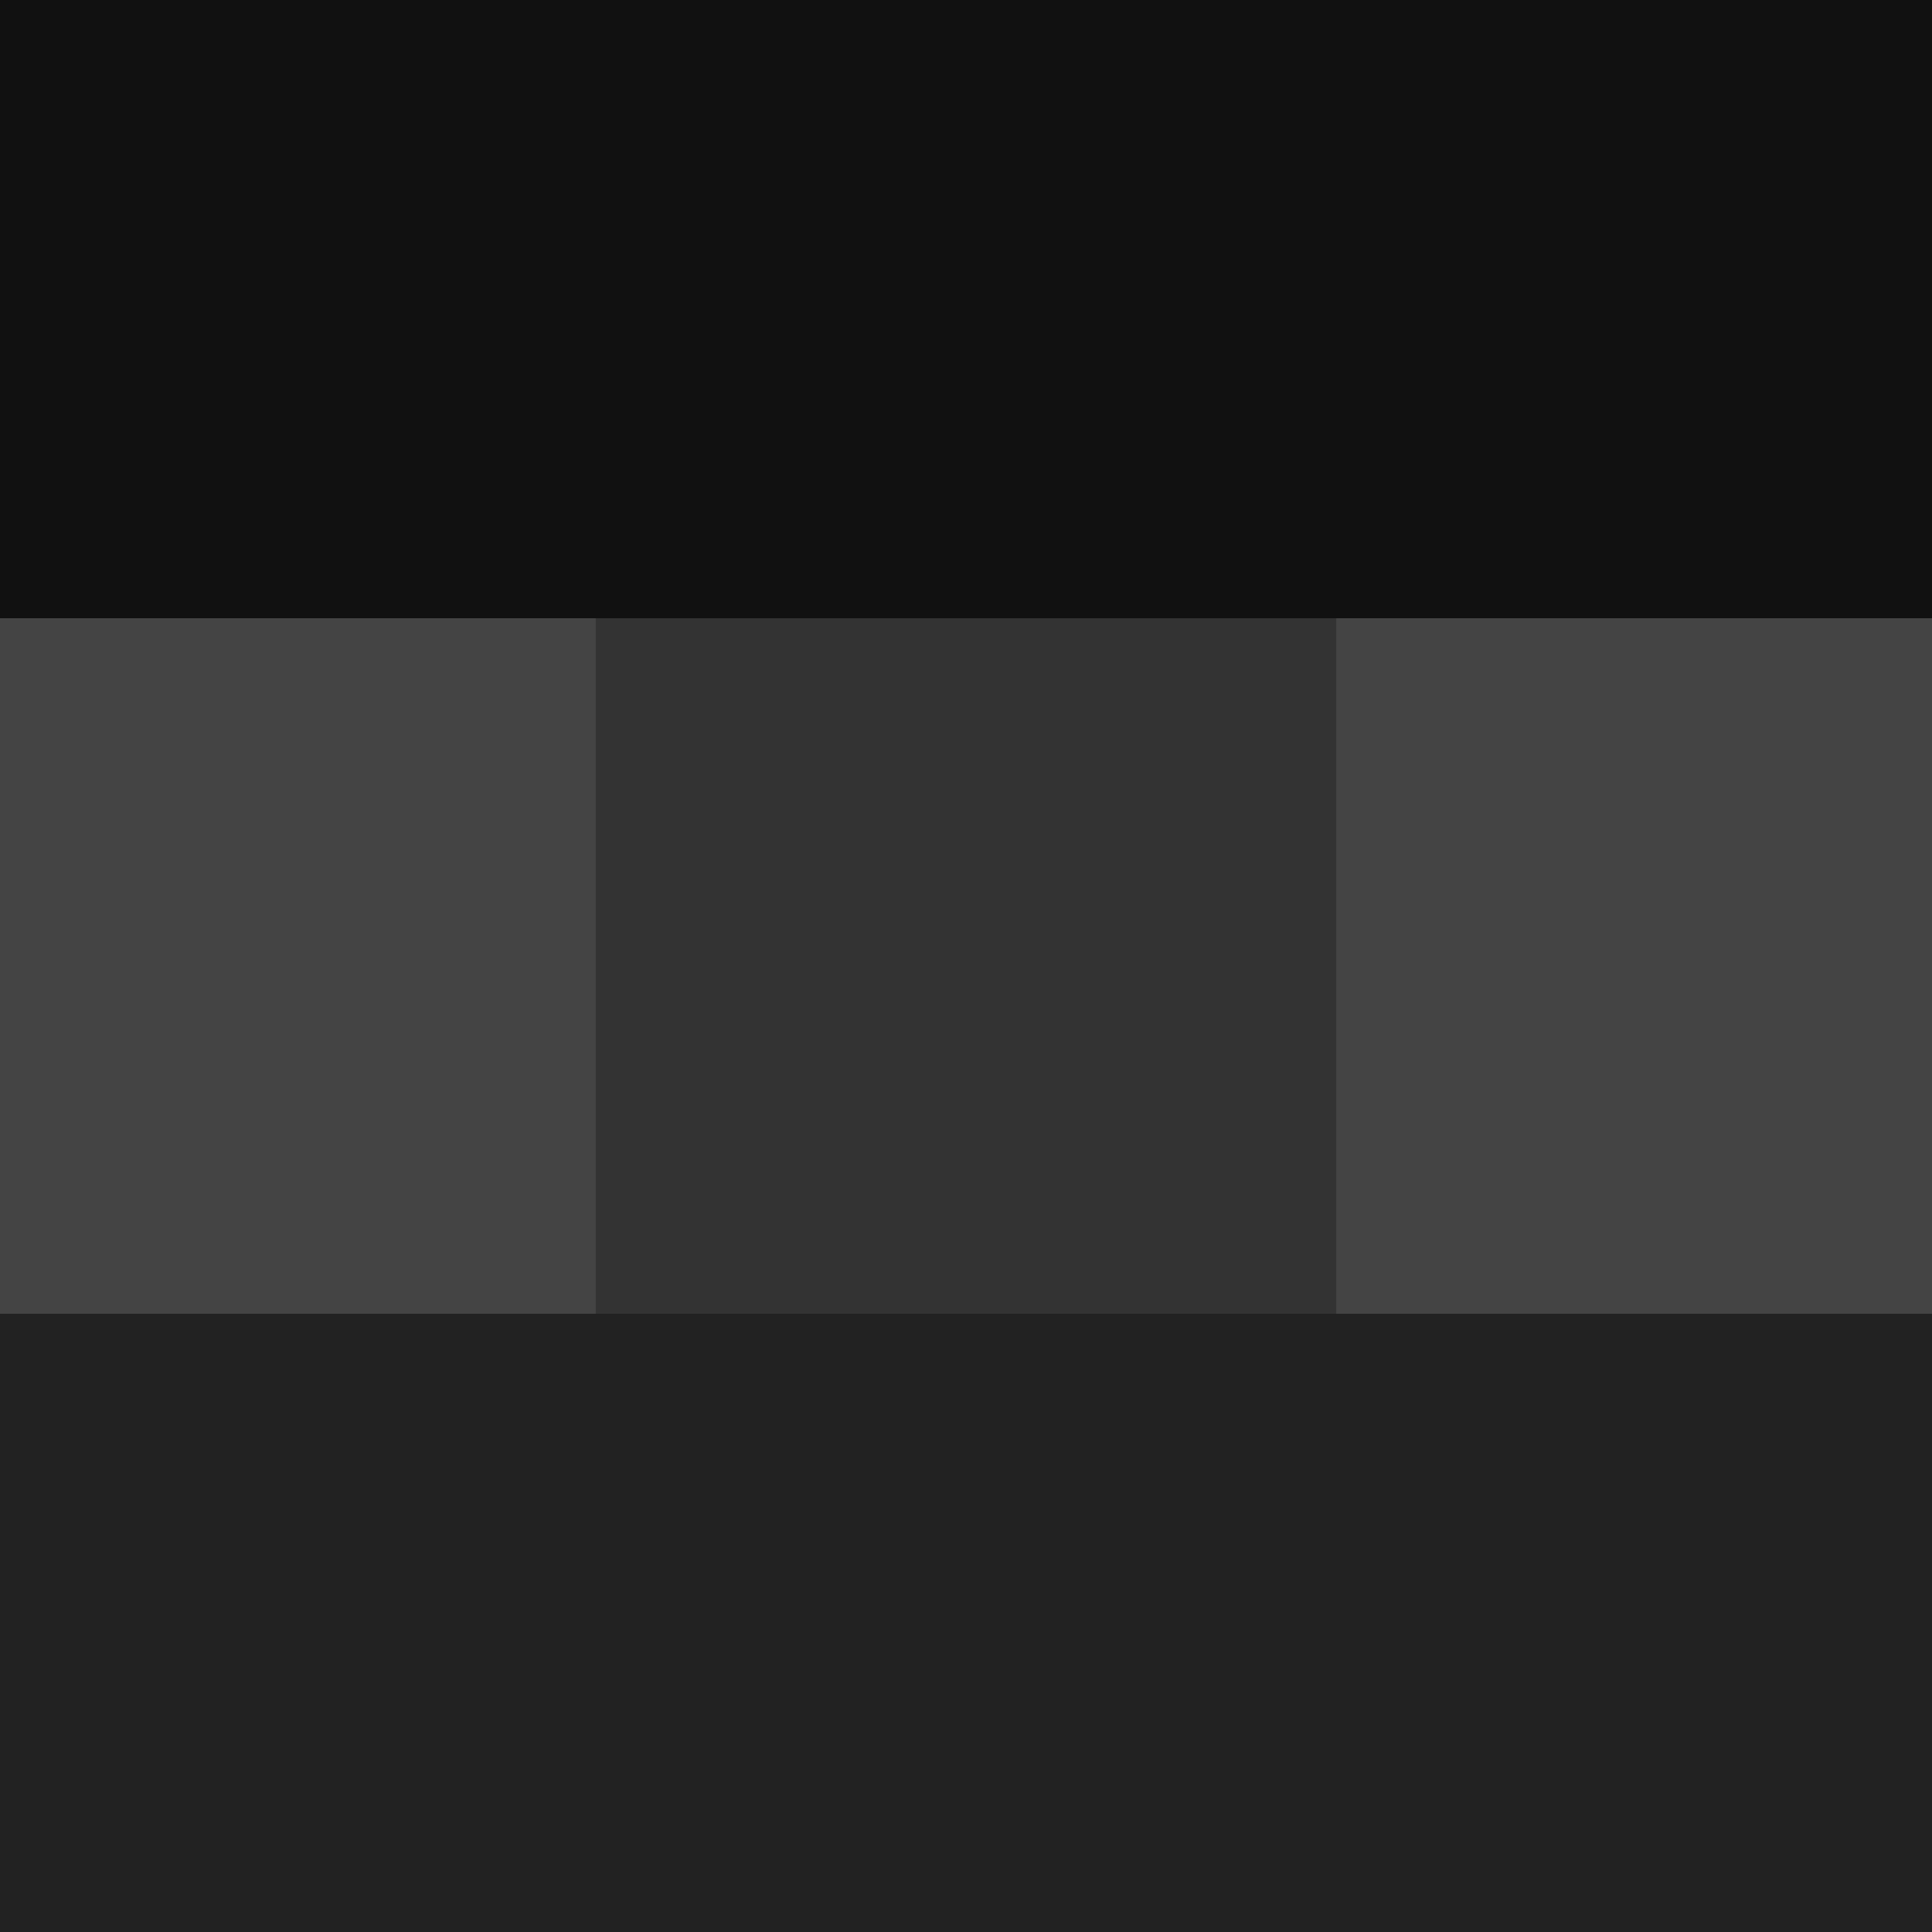
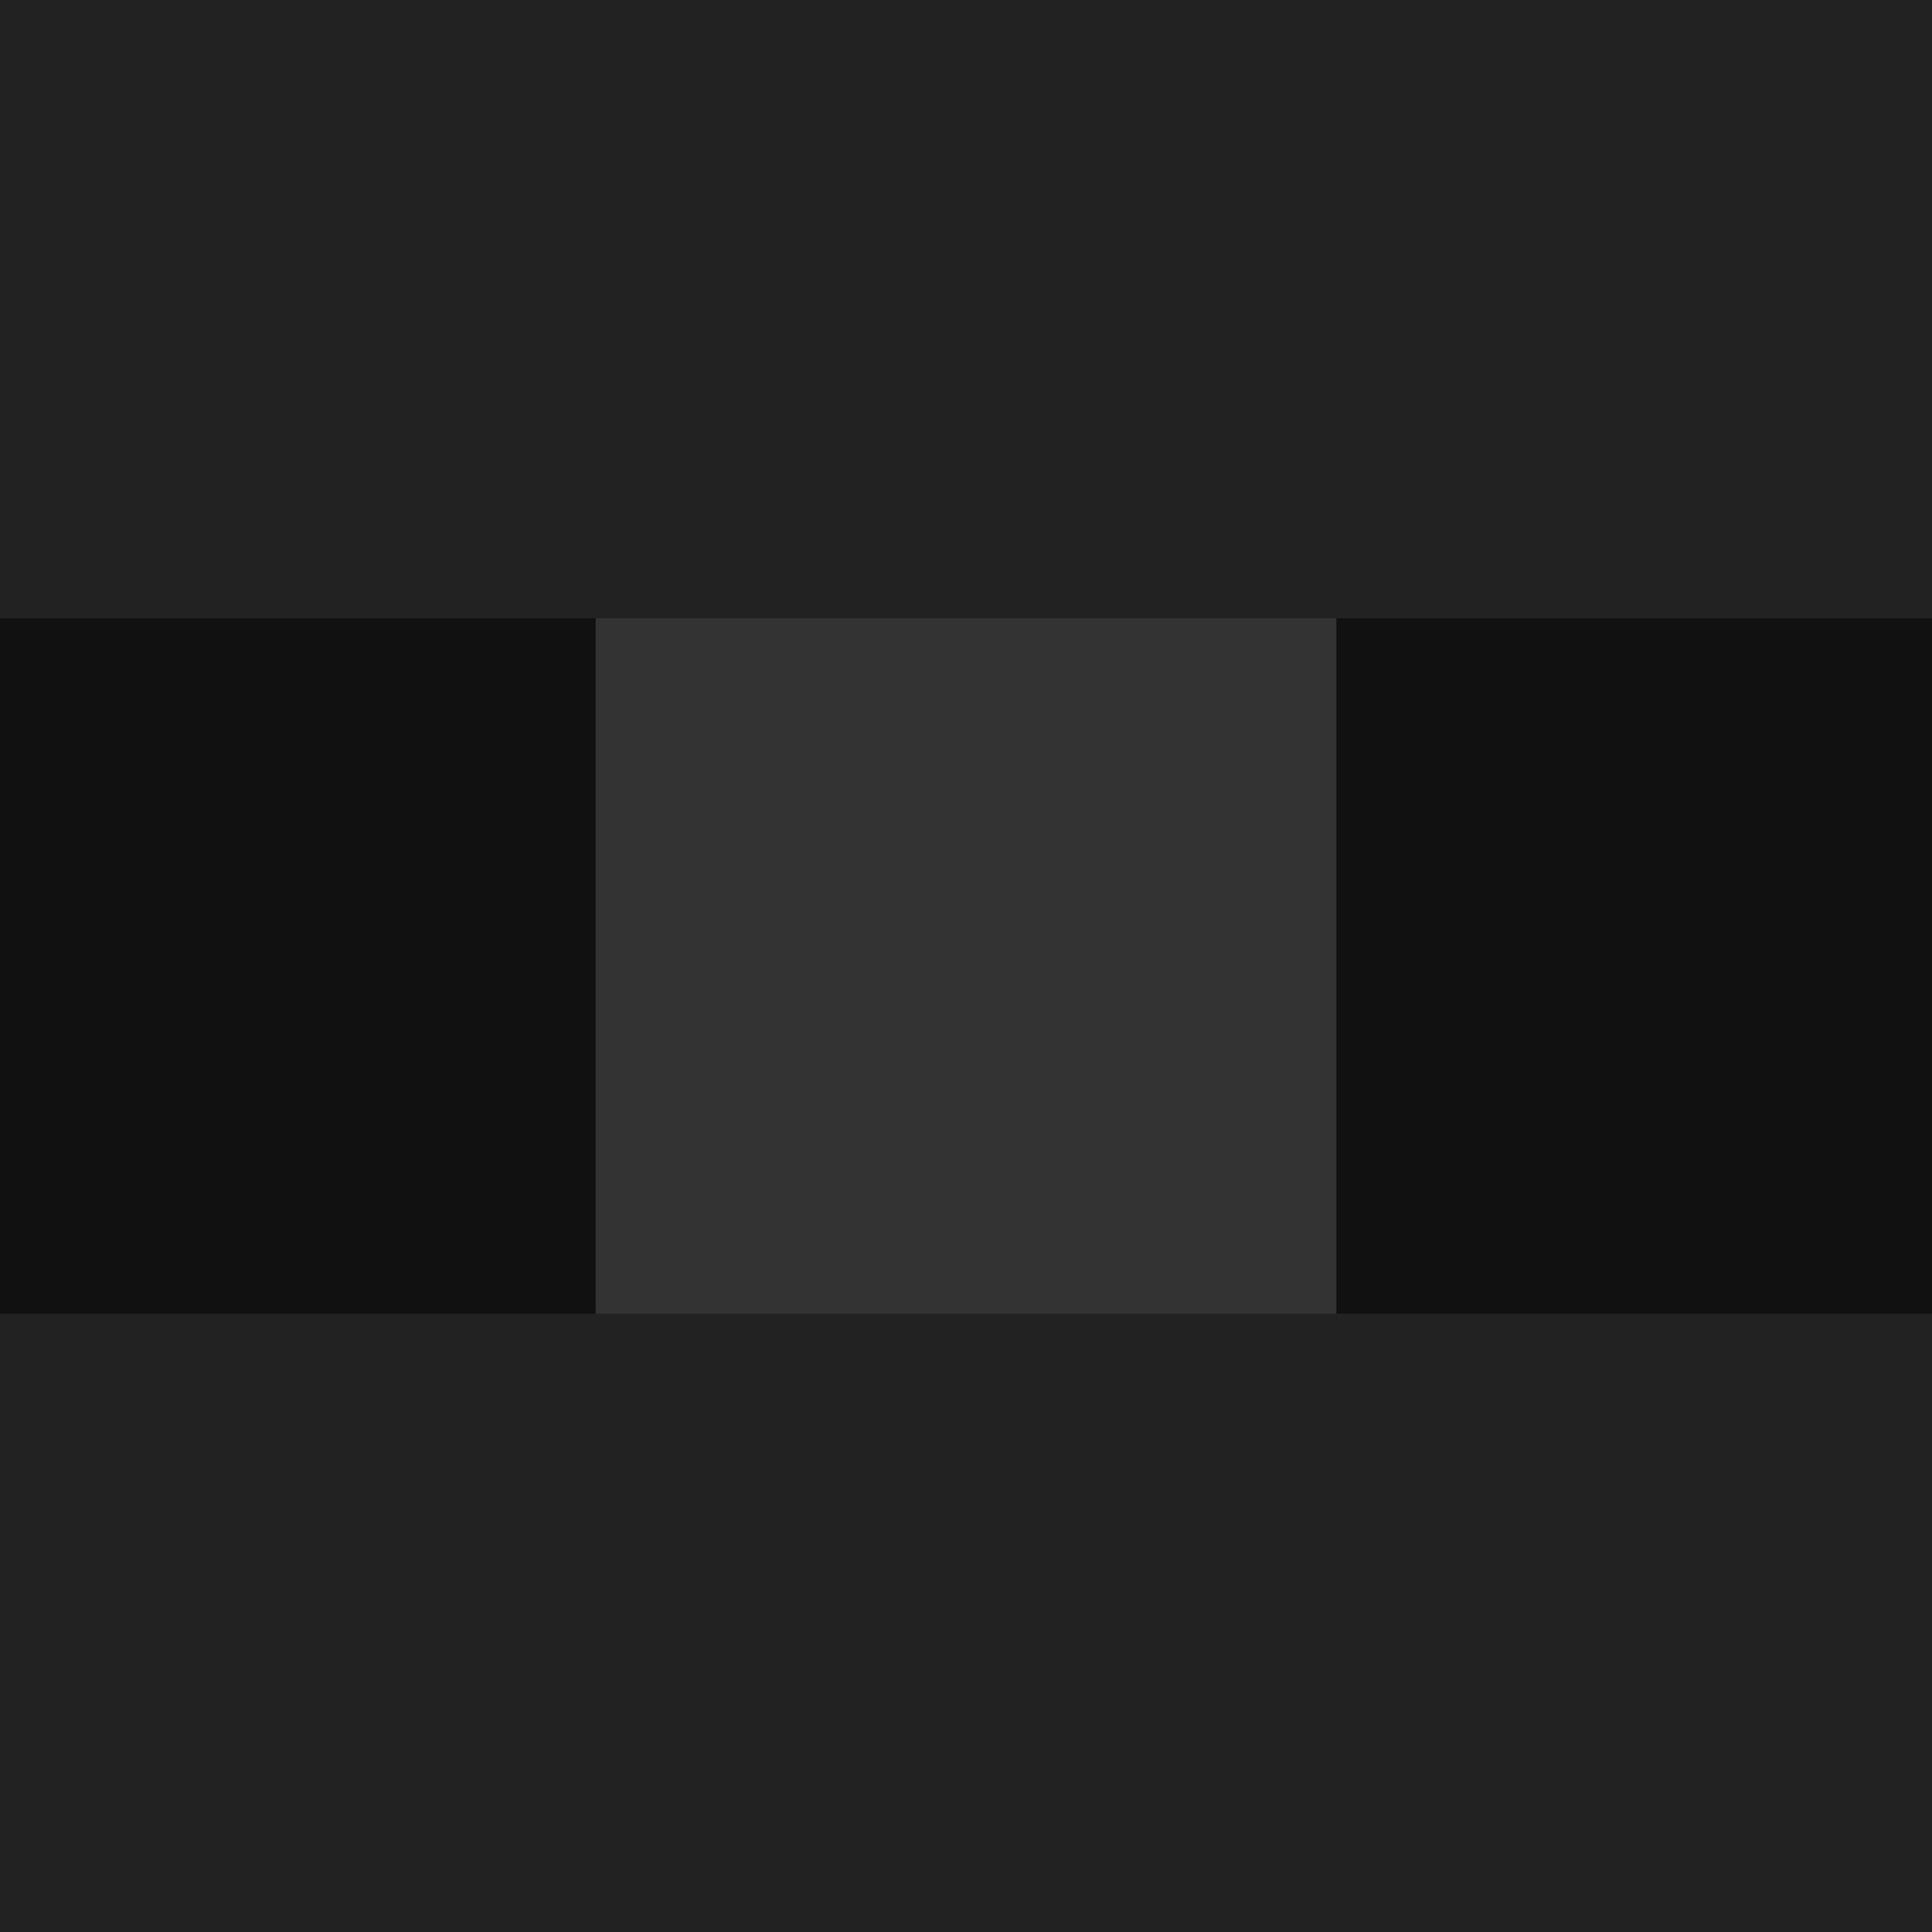
<svg xmlns="http://www.w3.org/2000/svg" viewBox="0 0 300 300" height="300" width="300">
-   <path d="M0 0h300v300H0z" fill="#444" class="color4" />
-   <path d="M0 0h300v96H0z" fill="#111" class="color1" />
-   <path d="M0 204h300v96H0z" fill="#222" class="color2" />
+   <path d="M0 0h300v300H0z" fill="#111" class="color1" />
+   <path d="M0 0h300v96H0zm0 204h300v96H0z" fill="#222" class="color2" />
  <path d="M92.5 96h115v108h-115z" fill="#333" class="color3" />
</svg>
